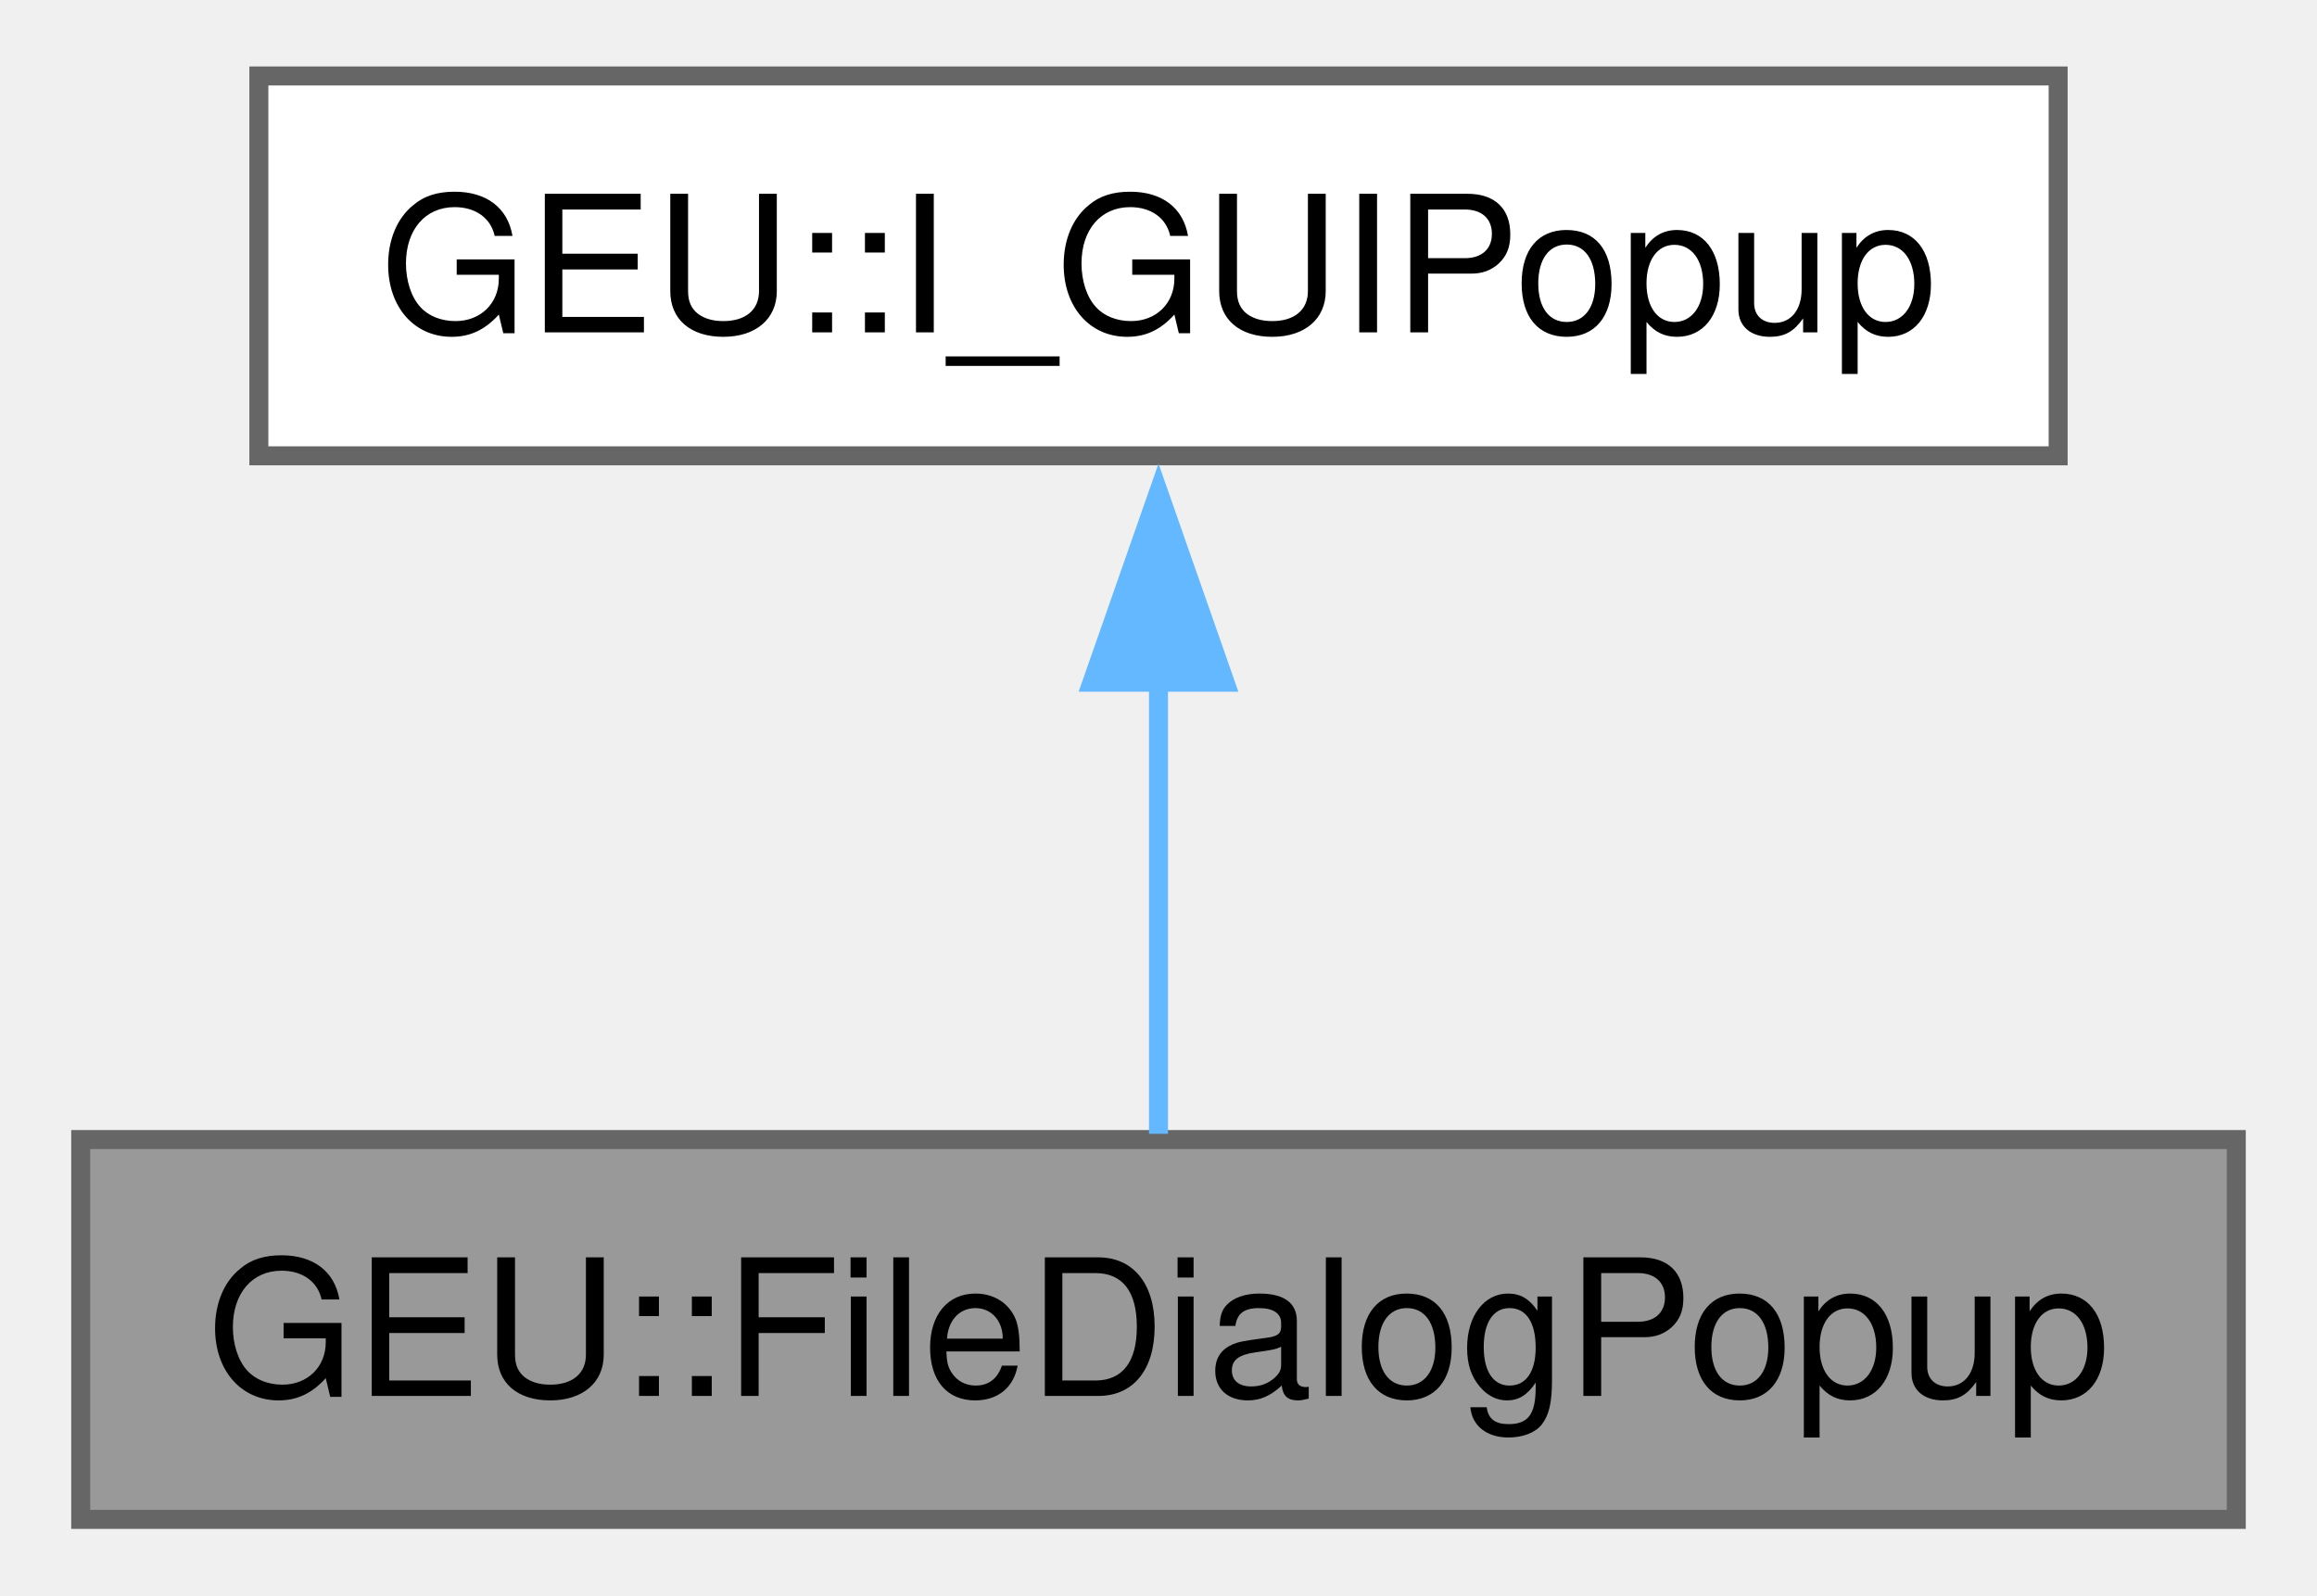
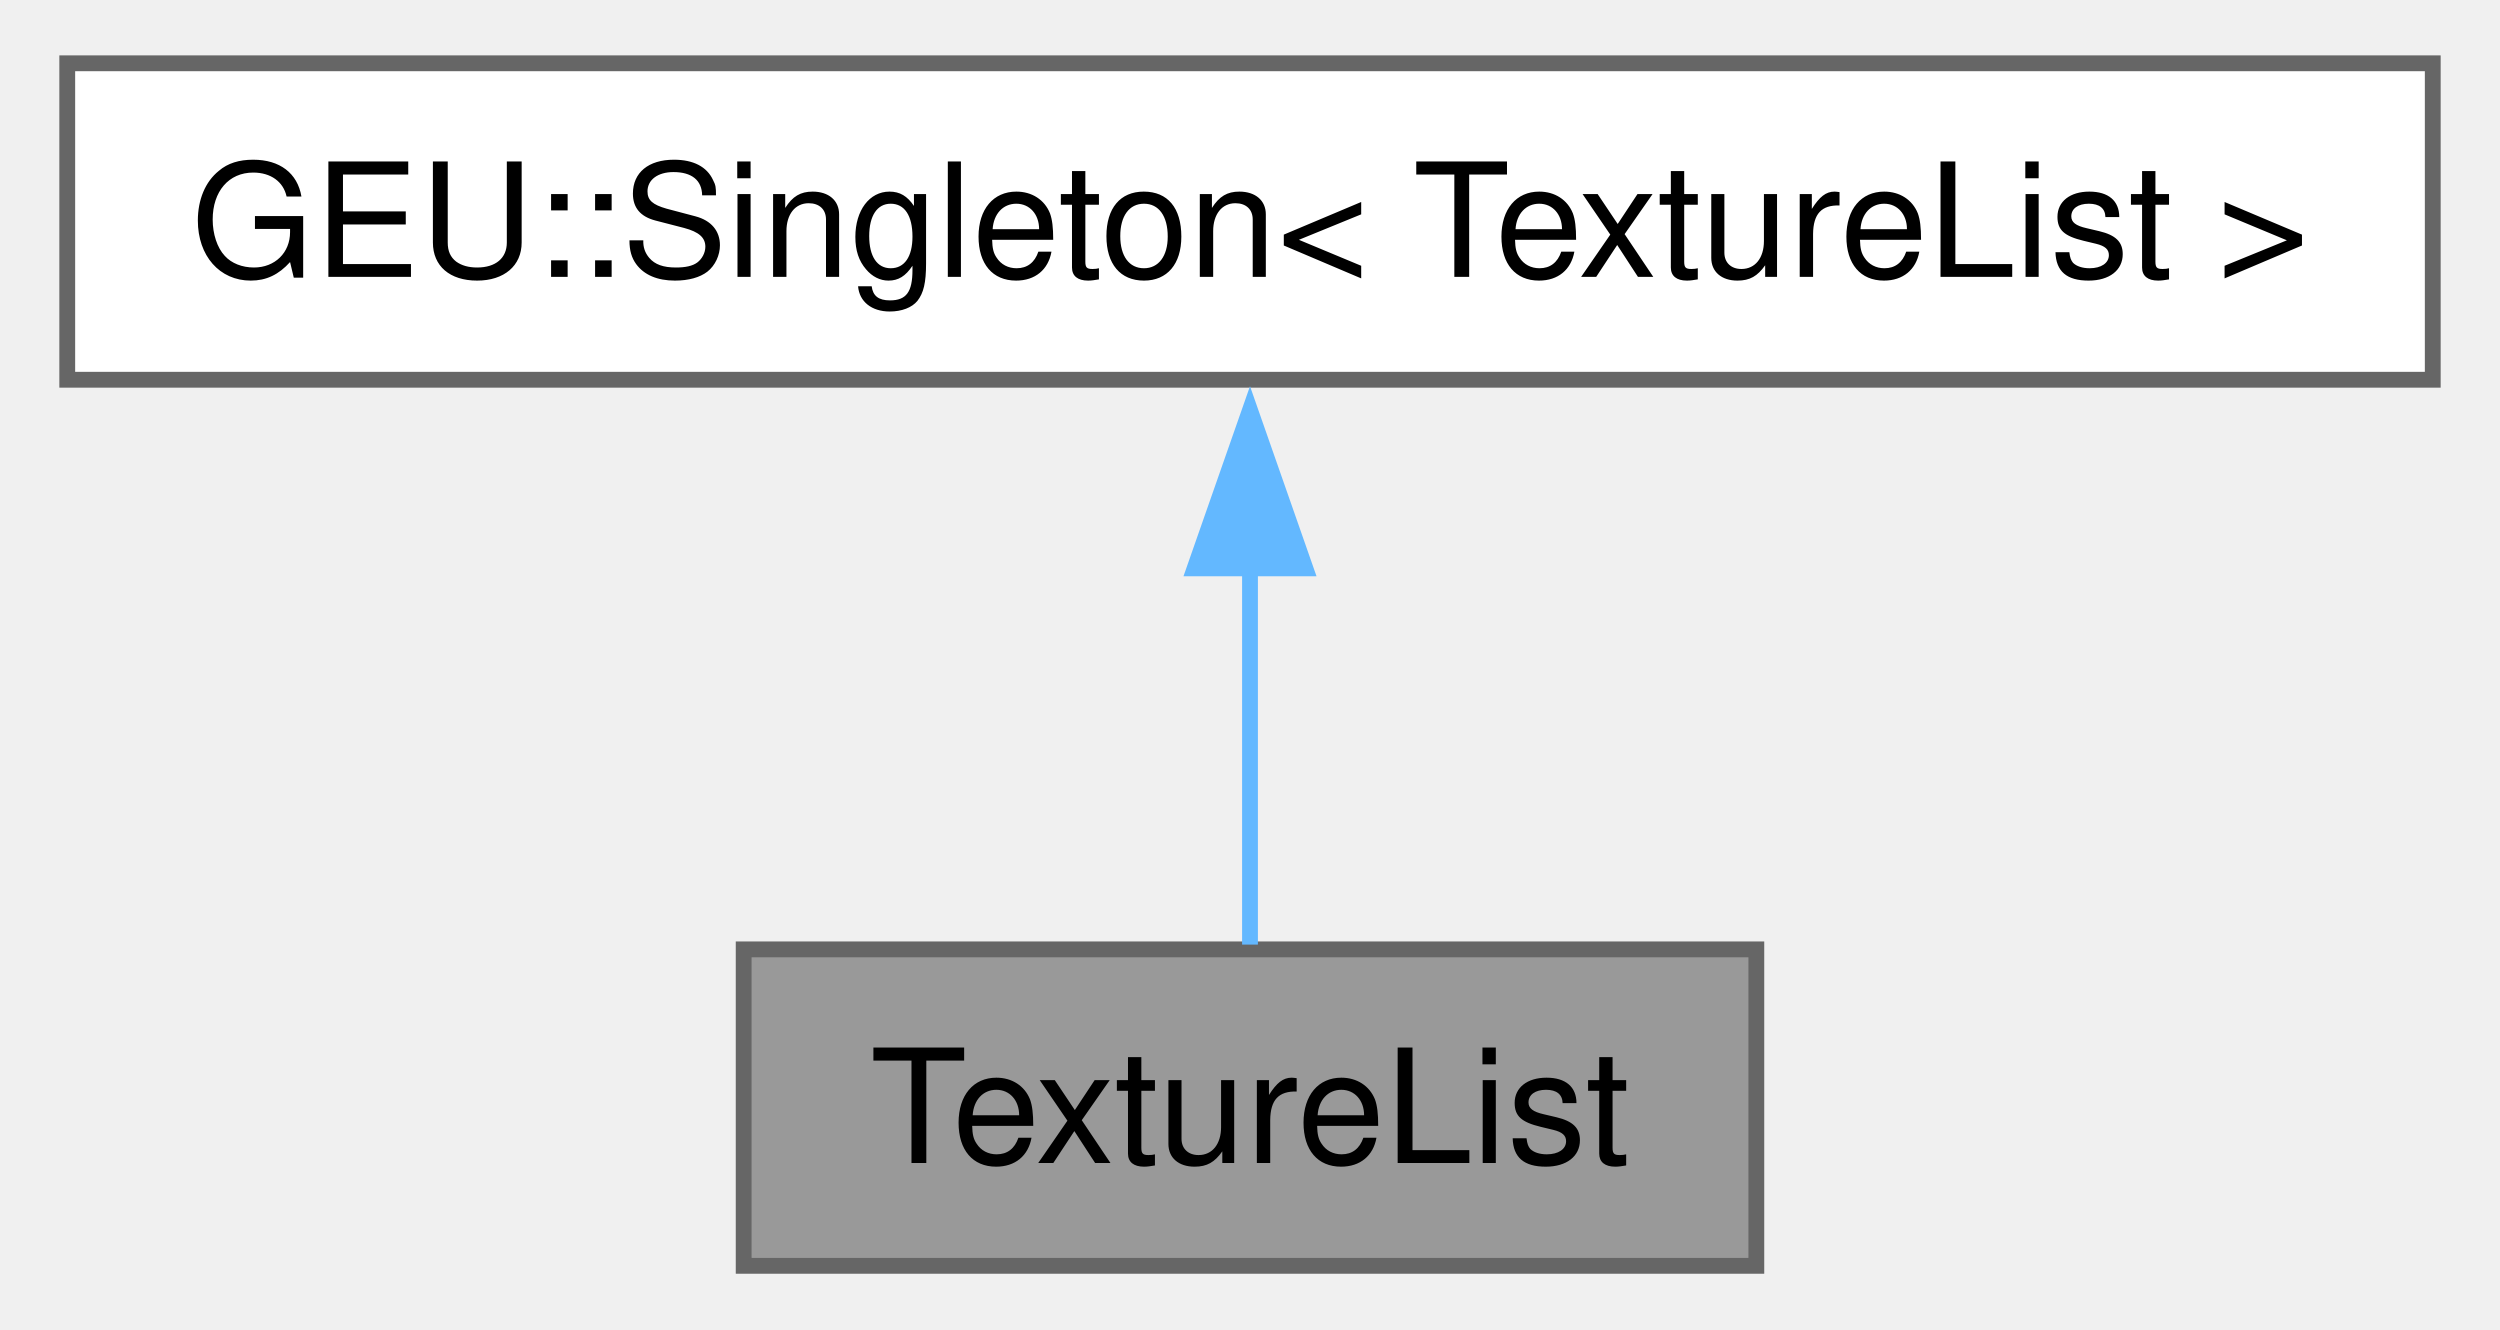
- <svg xmlns="http://www.w3.org/2000/svg" xmlns:xlink="http://www.w3.org/1999/xlink" width="122pt" height="84pt" viewBox="0.00 0.00 121.50 84.00">
+ <svg xmlns="http://www.w3.org/2000/svg" xmlns:xlink="http://www.w3.org/1999/xlink" width="158pt" height="84pt" viewBox="0.00 0.00 157.50 84.00">
  <g id="graph0" class="graph" transform="scale(1 1) rotate(0) translate(4 80)">
    <g id="Node000001" class="node">
      <g id="a_Node000001">
-         <a xlink:title="ImGUIFileDialog popup wrapper for system file selection.">
-           <polygon fill="#999999" stroke="#666666" points="113.5,-20 0,-20 0,0 113.5,0 113.5,-20" />
-           <text text-anchor="middle" x="56.75" y="-6.5" font-family="Helvetica,sans-Serif" font-size="10.00">GEU::FileDialogPopup</text>
+         <a xlink:title=" ">
+           <polygon fill="#999999" stroke="#666666" points="106.75,-20 42.75,-20 42.75,0 106.75,0 106.75,-20" />
+           <text text-anchor="middle" x="74.75" y="-6.5" font-family="Helvetica,sans-Serif" font-size="10.00">TextureList</text>
        </a>
      </g>
    </g>
    <g id="Node000002" class="node">
      <g id="a_Node000002">
-         <a xlink:href="../../d4/d06/a01793.html" target="_top" xlink:title="ImGUI popups interface adapter class.">
-           <polygon fill="white" stroke="#666666" points="104.12,-76 9.38,-76 9.38,-56 104.12,-56 104.12,-76" />
-           <text text-anchor="middle" x="56.75" y="-62.5" font-family="Helvetica,sans-Serif" font-size="10.00">GEU::I_GUIPopup</text>
+         <a xlink:href="../../d6/d01/a02029.html" target="_top" xlink:title=" ">
+           <polygon fill="white" stroke="#666666" points="149.5,-76 0,-76 0,-56 149.5,-56 149.5,-76" />
+           <text text-anchor="middle" x="74.75" y="-62.5" font-family="Helvetica,sans-Serif" font-size="10.00">GEU::Singleton&lt; TextureList &gt;</text>
        </a>
      </g>
    </g>
    <g id="edge1_Node000001_Node000002" class="edge">
      <g id="a_edge1_Node000001_Node000002">
        <a xlink:title=" ">
-           <path fill="none" stroke="#63b8ff" d="M56.75,-44.13C56.75,-35.9 56.75,-26.85 56.75,-20.3" />
-           <polygon fill="#63b8ff" stroke="#63b8ff" points="53.25,-44.08 56.75,-54.08 60.25,-44.08 53.25,-44.08" />
+           <path fill="none" stroke="#63b8ff" d="M74.75,-44.13C74.75,-35.9 74.75,-26.85 74.75,-20.3" />
+           <polygon fill="#63b8ff" stroke="#63b8ff" points="71.25,-44.08 74.75,-54.08 78.25,-44.08 71.25,-44.08" />
        </a>
      </g>
    </g>
  </g>
</svg>
